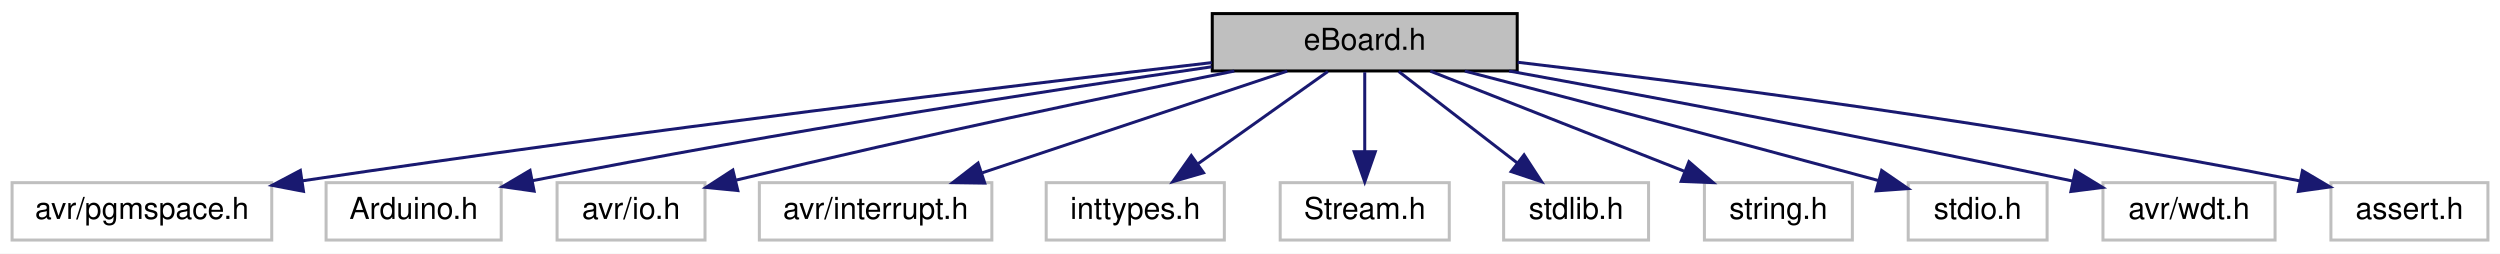
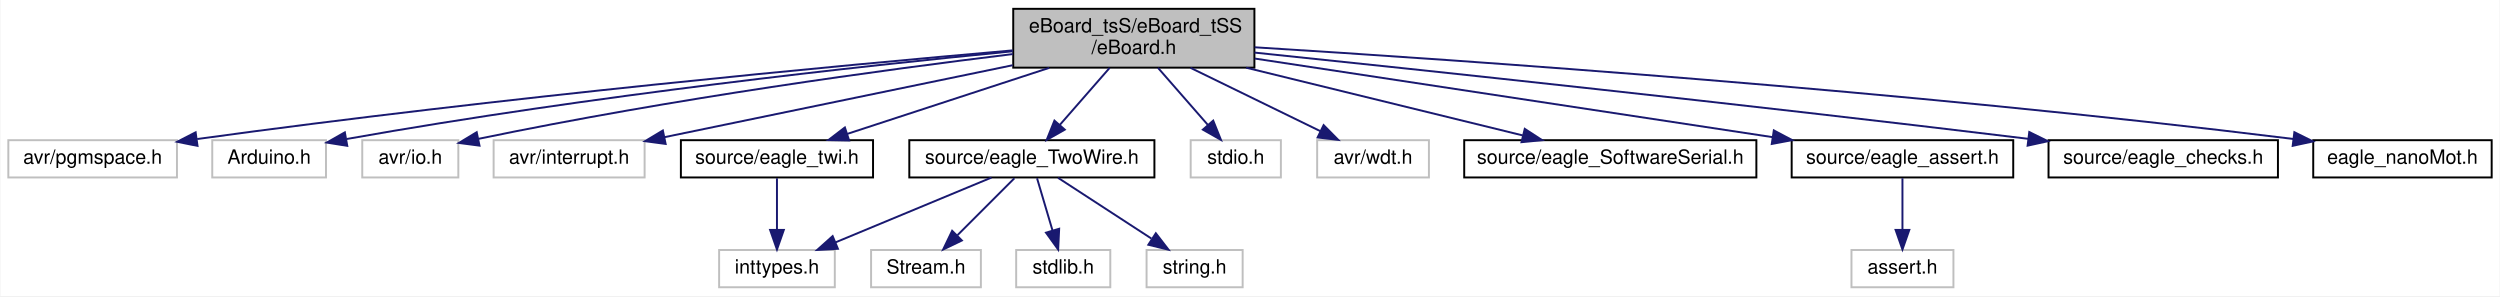
- <svg xmlns="http://www.w3.org/2000/svg" width="828pt" height="84pt" viewBox="0.00 0.00 828.00 84.00">
-   <g id="graph0" class="graph" transform="scale(1 1) rotate(0) translate(4 80)">
-     <polygon fill="white" stroke="none" points="-4,4 -4,-80 824,-80 824,4 -4,4" />
+ <svg xmlns="http://www.w3.org/2000/svg" xmlns:xlink="http://www.w3.org/1999/xlink" width="1275pt" height="151pt" viewBox="0.00 0.00 1274.50 151.00">
+   <g id="graph0" class="graph" transform="scale(1 1) rotate(0) translate(4 147)">
+     <polygon fill="white" stroke="none" points="-4,4 -4,-147 1270.5,-147 1270.5,4 -4,4" />
    <g id="node1" class="node">
-       <polygon fill="#bfbfbf" stroke="black" points="397.5,-56.5 397.5,-75.5 498.5,-75.5 498.5,-56.5 397.5,-56.5" />
-       <text text-anchor="middle" x="448" y="-63.5" font-family="Helvetica,sans-Serif" font-size="10.00">eBoard.h</text>
+       <polygon fill="#bfbfbf" stroke="black" points="512.5,-112.5 512.5,-142.5 635.5,-142.5 635.5,-112.5 512.5,-112.5" />
+       <text text-anchor="start" x="520.5" y="-130.5" font-family="Helvetica,sans-Serif" font-size="10.00">eBoard_tsS/eBoard_tSS</text>
+       <text text-anchor="middle" x="574" y="-119.5" font-family="Helvetica,sans-Serif" font-size="10.00">/eBoard.h</text>
    </g>
    <g id="node2" class="node">
-       <polygon fill="white" stroke="#bfbfbf" points="0,-0.5 0,-19.5 86,-19.5 86,-0.5 0,-0.5" />
-       <text text-anchor="middle" x="43" y="-7.5" font-family="Helvetica,sans-Serif" font-size="10.00">avr/pgmspace.h</text>
+       <polygon fill="white" stroke="#bfbfbf" points="0,-56.5 0,-75.5 86,-75.5 86,-56.5 0,-56.5" />
+       <text text-anchor="middle" x="43" y="-63.5" font-family="Helvetica,sans-Serif" font-size="10.00">avr/pgmspace.h</text>
    </g>
    <g id="edge1" class="edge">
-       <path fill="none" stroke="midnightblue" d="M397.337,-59.261C330.637,-51.545 209.484,-36.983 96.007,-20.095" />
-       <polygon fill="midnightblue" stroke="midnightblue" points="96.514,-16.632 86.106,-18.613 95.478,-23.555 96.514,-16.632" />
+       <path fill="none" stroke="midnightblue" d="M512.215,-121.306C422.781,-113.496 251.835,-97.473 96.316,-76.101" />
+       <polygon fill="midnightblue" stroke="midnightblue" points="96.481,-72.591 86.096,-74.686 95.521,-79.524 96.481,-72.591" />
    </g>
    <g id="node3" class="node">
-       <polygon fill="white" stroke="#bfbfbf" points="104,-0.5 104,-19.5 162,-19.5 162,-0.5 104,-0.5" />
-       <text text-anchor="middle" x="133" y="-7.5" font-family="Helvetica,sans-Serif" font-size="10.00">Arduino.h</text>
+       <polygon fill="white" stroke="#bfbfbf" points="104,-56.5 104,-75.5 162,-75.5 162,-56.5 104,-56.5" />
+       <text text-anchor="middle" x="133" y="-63.5" font-family="Helvetica,sans-Serif" font-size="10.00">Arduino.h</text>
    </g>
    <g id="edge2" class="edge">
-       <path fill="none" stroke="midnightblue" d="M397.258,-57.869C343.682,-50.091 256.551,-36.737 172.393,-20.169" />
-       <polygon fill="midnightblue" stroke="midnightblue" points="172.903,-16.702 162.413,-18.186 171.539,-23.567 172.903,-16.702" />
+       <path fill="none" stroke="midnightblue" d="M512.239,-120.851C434.977,-113.319 298.482,-98.481 172.595,-76.125" />
+       <polygon fill="midnightblue" stroke="midnightblue" points="172.854,-72.615 162.393,-74.292 171.616,-79.505 172.854,-72.615" />
    </g>
    <g id="node4" class="node">
-       <polygon fill="white" stroke="#bfbfbf" points="180.5,-0.5 180.5,-19.5 229.5,-19.5 229.5,-0.5 180.5,-0.5" />
-       <text text-anchor="middle" x="205" y="-7.5" font-family="Helvetica,sans-Serif" font-size="10.00">avr/io.h</text>
+       <polygon fill="white" stroke="#bfbfbf" points="180.5,-56.5 180.5,-75.5 229.5,-75.5 229.5,-56.5 180.5,-56.5" />
+       <text text-anchor="middle" x="205" y="-63.5" font-family="Helvetica,sans-Serif" font-size="10.00">avr/io.h</text>
    </g>
    <g id="edge3" class="edge">
-       <path fill="none" stroke="midnightblue" d="M404.807,-56.47C364.402,-48.328 302.147,-35.372 239.827,-20.356" />
-       <polygon fill="midnightblue" stroke="midnightblue" points="240.372,-16.887 229.828,-17.929 238.72,-23.689 240.372,-16.887" />
+       <path fill="none" stroke="midnightblue" d="M512.301,-119.427C446.793,-111.423 340.101,-96.98 239.789,-76.193" />
+       <polygon fill="midnightblue" stroke="midnightblue" points="240.296,-72.724 229.79,-74.095 238.859,-79.574 240.296,-72.724" />
    </g>
    <g id="node5" class="node">
-       <polygon fill="white" stroke="#bfbfbf" points="247.5,-0.5 247.5,-19.5 324.5,-19.5 324.5,-0.5 247.5,-0.5" />
-       <text text-anchor="middle" x="286" y="-7.5" font-family="Helvetica,sans-Serif" font-size="10.00">avr/interrupt.h</text>
+       <polygon fill="white" stroke="#bfbfbf" points="247.5,-56.5 247.5,-75.5 324.5,-75.5 324.5,-56.5 247.5,-56.5" />
+       <text text-anchor="middle" x="286" y="-63.5" font-family="Helvetica,sans-Serif" font-size="10.00">avr/interrupt.h</text>
    </g>
    <g id="edge4" class="edge">
-       <path fill="none" stroke="midnightblue" d="M422.331,-56.444C395.077,-47.359 351.816,-32.939 321.349,-22.783" />
-       <polygon fill="midnightblue" stroke="midnightblue" points="322.143,-19.358 311.549,-19.516 319.929,-25.999 322.143,-19.358" />
+       <path fill="none" stroke="midnightblue" d="M512.217,-113.736C459.136,-102.769 383.64,-87.172 334.734,-77.068" />
+       <polygon fill="midnightblue" stroke="midnightblue" points="335.221,-73.595 324.719,-74.999 333.804,-80.45 335.221,-73.595" />
    </g>
    <g id="node6" class="node">
-       <polygon fill="white" stroke="#bfbfbf" points="342.5,-0.5 342.5,-19.5 401.5,-19.5 401.5,-0.5 342.5,-0.5" />
-       <text text-anchor="middle" x="372" y="-7.5" font-family="Helvetica,sans-Serif" font-size="10.00">inttypes.h</text>
+       <g id="a_node6">
+         <a xlink:href="eagle__twi_8h.html" target="_top" xlink:title="source/eagle_twi.h">
+           <polygon fill="white" stroke="black" points="343,-56.5 343,-75.5 441,-75.5 441,-56.5 343,-56.5" />
+           <text text-anchor="middle" x="392" y="-63.5" font-family="Helvetica,sans-Serif" font-size="10.00">source/eagle_twi.h</text>
+         </a>
+       </g>
    </g>
    <g id="edge5" class="edge">
-       <path fill="none" stroke="midnightblue" d="M435.789,-56.324C424.224,-48.107 406.625,-35.602 392.839,-25.807" />
-       <polygon fill="midnightblue" stroke="midnightblue" points="394.612,-22.773 384.433,-19.834 390.557,-28.479 394.612,-22.773" />
+       <path fill="none" stroke="midnightblue" d="M530.869,-112.399C499.42,-102.118 457.308,-88.351 427.733,-78.682" />
+       <polygon fill="midnightblue" stroke="midnightblue" points="428.81,-75.352 418.217,-75.571 426.634,-82.005 428.81,-75.352" />
+     </g>
+     <g id="node8" class="node">
+       <g id="a_node8">
+         <a xlink:href="eagle__TwoWire_8h.html" target="_top" xlink:title="source/eagle_TwoWire.h">
+           <polygon fill="white" stroke="black" points="459.5,-56.5 459.5,-75.5 584.5,-75.5 584.5,-56.5 459.5,-56.5" />
+           <text text-anchor="middle" x="522" y="-63.5" font-family="Helvetica,sans-Serif" font-size="10.00">source/eagle_TwoWire.h</text>
+         </a>
+       </g>
+     </g>
+     <g id="edge7" class="edge">
+       <path fill="none" stroke="midnightblue" d="M561.677,-112.399C554.043,-103.664 544.209,-92.413 536.242,-83.296" />
+       <polygon fill="midnightblue" stroke="midnightblue" points="538.782,-80.884 529.566,-75.658 533.512,-85.491 538.782,-80.884" />
+     </g>
+     <g id="node12" class="node">
+       <polygon fill="white" stroke="#bfbfbf" points="603,-56.5 603,-75.5 649,-75.5 649,-56.5 603,-56.5" />
+       <text text-anchor="middle" x="626" y="-63.5" font-family="Helvetica,sans-Serif" font-size="10.00">stdio.h</text>
+     </g>
+     <g id="edge12" class="edge">
+       <path fill="none" stroke="midnightblue" d="M586.323,-112.399C593.957,-103.664 603.791,-92.413 611.758,-83.296" />
+       <polygon fill="midnightblue" stroke="midnightblue" points="614.488,-85.491 618.434,-75.658 609.218,-80.884 614.488,-85.491" />
+     </g>
+     <g id="node13" class="node">
+       <polygon fill="white" stroke="#bfbfbf" points="667.5,-56.5 667.5,-75.5 724.5,-75.5 724.5,-56.5 667.5,-56.5" />
+       <text text-anchor="middle" x="696" y="-63.5" font-family="Helvetica,sans-Serif" font-size="10.00">avr/wdt.h</text>
+     </g>
+     <g id="edge13" class="edge">
+       <path fill="none" stroke="midnightblue" d="M602.912,-112.399C623.016,-102.595 649.621,-89.619 669.238,-80.052" />
+       <polygon fill="midnightblue" stroke="midnightblue" points="670.794,-83.187 678.248,-75.658 667.726,-76.895 670.794,-83.187" />
+     </g>
+     <g id="node14" class="node">
+       <g id="a_node14">
+         <a xlink:href="eagle__SoftwareSerial_8h.html" target="_top" xlink:title="source/eagle_SoftwareSerial.h">
+           <polygon fill="white" stroke="black" points="742.5,-56.5 742.5,-75.5 891.5,-75.5 891.5,-56.5 742.5,-56.5" />
+           <text text-anchor="middle" x="817" y="-63.5" font-family="Helvetica,sans-Serif" font-size="10.00">source/eagle_SoftwareSerial.h</text>
+         </a>
+       </g>
+     </g>
+     <g id="edge14" class="edge">
+       <path fill="none" stroke="midnightblue" d="M631.28,-112.475C674.392,-101.918 732.643,-87.655 772.338,-77.936" />
+       <polygon fill="midnightblue" stroke="midnightblue" points="773.379,-81.284 782.26,-75.506 771.714,-74.485 773.379,-81.284" />
+     </g>
+     <g id="node15" class="node">
+       <g id="a_node15">
+         <a xlink:href="eagle__assert_8h.html" target="_top" xlink:title="source/eagle_assert.h">
+           <polygon fill="white" stroke="black" points="909.5,-56.5 909.5,-75.5 1022.5,-75.5 1022.5,-56.5 909.5,-56.5" />
+           <text text-anchor="middle" x="966" y="-63.5" font-family="Helvetica,sans-Serif" font-size="10.00">source/eagle_assert.h</text>
+         </a>
+       </g>
+     </g>
+     <g id="edge15" class="edge">
+       <path fill="none" stroke="midnightblue" d="M635.681,-117.138C707.549,-106.229 825.84,-88.274 899.65,-77.071" />
+       <polygon fill="midnightblue" stroke="midnightblue" points="900.399,-80.498 909.76,-75.536 899.348,-73.577 900.399,-80.498" />
+     </g>
+     <g id="node17" class="node">
+       <g id="a_node17">
+         <a xlink:href="eagle__checks_8h.html" target="_top" xlink:title="source/eagle_checks.h">
+           <polygon fill="white" stroke="black" points="1040.5,-56.5 1040.5,-75.5 1157.5,-75.5 1157.5,-56.5 1040.5,-56.5" />
+           <text text-anchor="middle" x="1099" y="-63.5" font-family="Helvetica,sans-Serif" font-size="10.00">source/eagle_checks.h</text>
+         </a>
+       </g>
+     </g>
+     <g id="edge17" class="edge">
+       <path fill="none" stroke="midnightblue" d="M635.54,-120.183C721.537,-111.251 882.812,-94.123 1030.06,-76.216" />
+       <polygon fill="midnightblue" stroke="midnightblue" points="1030.68,-79.666 1040.18,-74.981 1029.83,-72.718 1030.68,-79.666" />
+     </g>
+     <g id="node18" class="node">
+       <g id="a_node18">
+         <a xlink:href="eagle__nanoMot_8h.html" target="_top" xlink:title="eagle_nanoMot.h">
+           <polygon fill="white" stroke="black" points="1175.5,-56.5 1175.5,-75.5 1266.5,-75.5 1266.5,-56.5 1175.5,-56.5" />
+           <text text-anchor="middle" x="1221" y="-63.5" font-family="Helvetica,sans-Serif" font-size="10.00">eagle_nanoMot.h</text>
+         </a>
+       </g>
+     </g>
+     <g id="edge18" class="edge">
+       <path fill="none" stroke="midnightblue" d="M635.636,-122.885C741.789,-116.302 966.146,-100.818 1165.31,-76.127" />
+       <polygon fill="midnightblue" stroke="midnightblue" points="1165.88,-79.582 1175.37,-74.869 1165.02,-72.636 1165.88,-79.582" />
    </g>
    <g id="node7" class="node">
-       <polygon fill="white" stroke="#bfbfbf" points="420,-0.5 420,-19.5 476,-19.5 476,-0.5 420,-0.5" />
-       <text text-anchor="middle" x="448" y="-7.5" font-family="Helvetica,sans-Serif" font-size="10.00">Stream.h</text>
+       <polygon fill="white" stroke="#bfbfbf" points="362.5,-0.5 362.5,-19.5 421.5,-19.5 421.5,-0.5 362.5,-0.5" />
+       <text text-anchor="middle" x="392" y="-7.5" font-family="Helvetica,sans-Serif" font-size="10.00">inttypes.h</text>
    </g>
    <g id="edge6" class="edge">
-       <path fill="none" stroke="midnightblue" d="M448,-56.083C448,-49.006 448,-38.861 448,-29.986" />
-       <polygon fill="midnightblue" stroke="midnightblue" points="451.5,-29.751 448,-19.751 444.5,-29.751 451.5,-29.751" />
+       <path fill="none" stroke="midnightblue" d="M392,-56.083C392,-49.006 392,-38.861 392,-29.986" />
+       <polygon fill="midnightblue" stroke="midnightblue" points="395.5,-29.751 392,-19.751 388.5,-29.751 395.5,-29.751" />
    </g>
-     <g id="node8" class="node">
-       <polygon fill="white" stroke="#bfbfbf" points="494,-0.5 494,-19.5 542,-19.5 542,-0.5 494,-0.5" />
-       <text text-anchor="middle" x="518" y="-7.5" font-family="Helvetica,sans-Serif" font-size="10.00">stdlib.h</text>
-     </g>
-     <g id="edge7" class="edge">
-       <path fill="none" stroke="midnightblue" d="M459.247,-56.324C469.797,-48.185 485.801,-35.84 498.442,-26.087" />
-       <polygon fill="midnightblue" stroke="midnightblue" points="500.769,-28.713 506.549,-19.834 496.493,-23.171 500.769,-28.713" />
+     <g id="edge8" class="edge">
+       <path fill="none" stroke="midnightblue" d="M501.401,-56.444C480.007,-47.557 446.319,-33.563 421.976,-23.451" />
+       <polygon fill="midnightblue" stroke="midnightblue" points="423.08,-20.12 412.503,-19.516 420.395,-26.585 423.08,-20.12" />
    </g>
    <g id="node9" class="node">
-       <polygon fill="white" stroke="#bfbfbf" points="560.5,-0.5 560.5,-19.5 609.5,-19.5 609.5,-0.5 560.5,-0.5" />
-       <text text-anchor="middle" x="585" y="-7.5" font-family="Helvetica,sans-Serif" font-size="10.00">string.h</text>
+       <polygon fill="white" stroke="#bfbfbf" points="440,-0.5 440,-19.5 496,-19.5 496,-0.5 440,-0.5" />
+       <text text-anchor="middle" x="468" y="-7.5" font-family="Helvetica,sans-Serif" font-size="10.00">Stream.h</text>
    </g>
-     <g id="edge8" class="edge">
-       <path fill="none" stroke="midnightblue" d="M469.708,-56.444C492.355,-47.517 528.072,-33.439 553.752,-23.317" />
-       <polygon fill="midnightblue" stroke="midnightblue" points="555.374,-26.44 563.394,-19.516 552.807,-19.927 555.374,-26.44" />
+     <g id="edge9" class="edge">
+       <path fill="none" stroke="midnightblue" d="M513.083,-56.083C505.22,-48.219 493.569,-36.569 484.081,-27.081" />
+       <polygon fill="midnightblue" stroke="midnightblue" points="486.297,-24.347 476.751,-19.751 481.347,-29.297 486.297,-24.347" />
    </g>
    <g id="node10" class="node">
-       <polygon fill="white" stroke="#bfbfbf" points="628,-0.5 628,-19.5 674,-19.5 674,-0.5 628,-0.5" />
-       <text text-anchor="middle" x="651" y="-7.5" font-family="Helvetica,sans-Serif" font-size="10.00">stdio.h</text>
+       <polygon fill="white" stroke="#bfbfbf" points="514,-0.5 514,-19.5 562,-19.5 562,-0.5 514,-0.5" />
+       <text text-anchor="middle" x="538" y="-7.5" font-family="Helvetica,sans-Serif" font-size="10.00">stdlib.h</text>
    </g>
-     <g id="edge9" class="edge">
-       <path fill="none" stroke="midnightblue" d="M481.145,-56.454C513.607,-48.045 564.727,-34.701 617.977,-20.246" />
-       <polygon fill="midnightblue" stroke="midnightblue" points="619.21,-23.538 627.941,-17.535 617.373,-16.784 619.21,-23.538" />
+     <g id="edge10" class="edge">
+       <path fill="none" stroke="midnightblue" d="M524.642,-56.083C526.786,-48.849 529.879,-38.409 532.549,-29.397" />
+       <polygon fill="midnightblue" stroke="midnightblue" points="535.922,-30.333 535.407,-19.751 529.21,-28.345 535.922,-30.333" />
    </g>
    <g id="node11" class="node">
-       <polygon fill="white" stroke="#bfbfbf" points="692.5,-0.5 692.5,-19.5 749.5,-19.5 749.5,-0.5 692.5,-0.5" />
-       <text text-anchor="middle" x="721" y="-7.5" font-family="Helvetica,sans-Serif" font-size="10.00">avr/wdt.h</text>
-     </g>
-     <g id="edge10" class="edge">
-       <path fill="none" stroke="midnightblue" d="M495.832,-56.469C541.266,-48.224 611.731,-35.073 682.422,-20.047" />
-       <polygon fill="midnightblue" stroke="midnightblue" points="683.349,-23.428 692.396,-17.915 681.885,-16.583 683.349,-23.428" />
-     </g>
-     <g id="node12" class="node">
-       <polygon fill="white" stroke="#bfbfbf" points="768,-0.5 768,-19.5 820,-19.5 820,-0.5 768,-0.5" />
-       <text text-anchor="middle" x="794" y="-7.5" font-family="Helvetica,sans-Serif" font-size="10.00">assert.h</text>
+       <polygon fill="white" stroke="#bfbfbf" points="580.5,-0.5 580.5,-19.5 629.5,-19.5 629.5,-0.5 580.5,-0.5" />
+       <text text-anchor="middle" x="605" y="-7.5" font-family="Helvetica,sans-Serif" font-size="10.00">string.h</text>
    </g>
    <g id="edge11" class="edge">
-       <path fill="none" stroke="midnightblue" d="M498.651,-59.376C558.39,-52.364 660.841,-39.157 757.735,-20.075" />
-       <polygon fill="midnightblue" stroke="midnightblue" points="758.575,-23.477 767.697,-18.088 757.205,-16.612 758.575,-23.477" />
+       <path fill="none" stroke="midnightblue" d="M535.335,-56.324C548.162,-47.979 567.785,-35.212 582.94,-25.352" />
+       <polygon fill="midnightblue" stroke="midnightblue" points="585.224,-28.042 591.698,-19.654 581.407,-22.174 585.224,-28.042" />
+     </g>
+     <g id="node16" class="node">
+       <polygon fill="white" stroke="#bfbfbf" points="940,-0.5 940,-19.5 992,-19.5 992,-0.5 940,-0.5" />
+       <text text-anchor="middle" x="966" y="-7.5" font-family="Helvetica,sans-Serif" font-size="10.00">assert.h</text>
+     </g>
+     <g id="edge16" class="edge">
+       <path fill="none" stroke="midnightblue" d="M966,-56.083C966,-49.006 966,-38.861 966,-29.986" />
+       <polygon fill="midnightblue" stroke="midnightblue" points="969.5,-29.751 966,-19.751 962.5,-29.751 969.5,-29.751" />
    </g>
  </g>
</svg>
